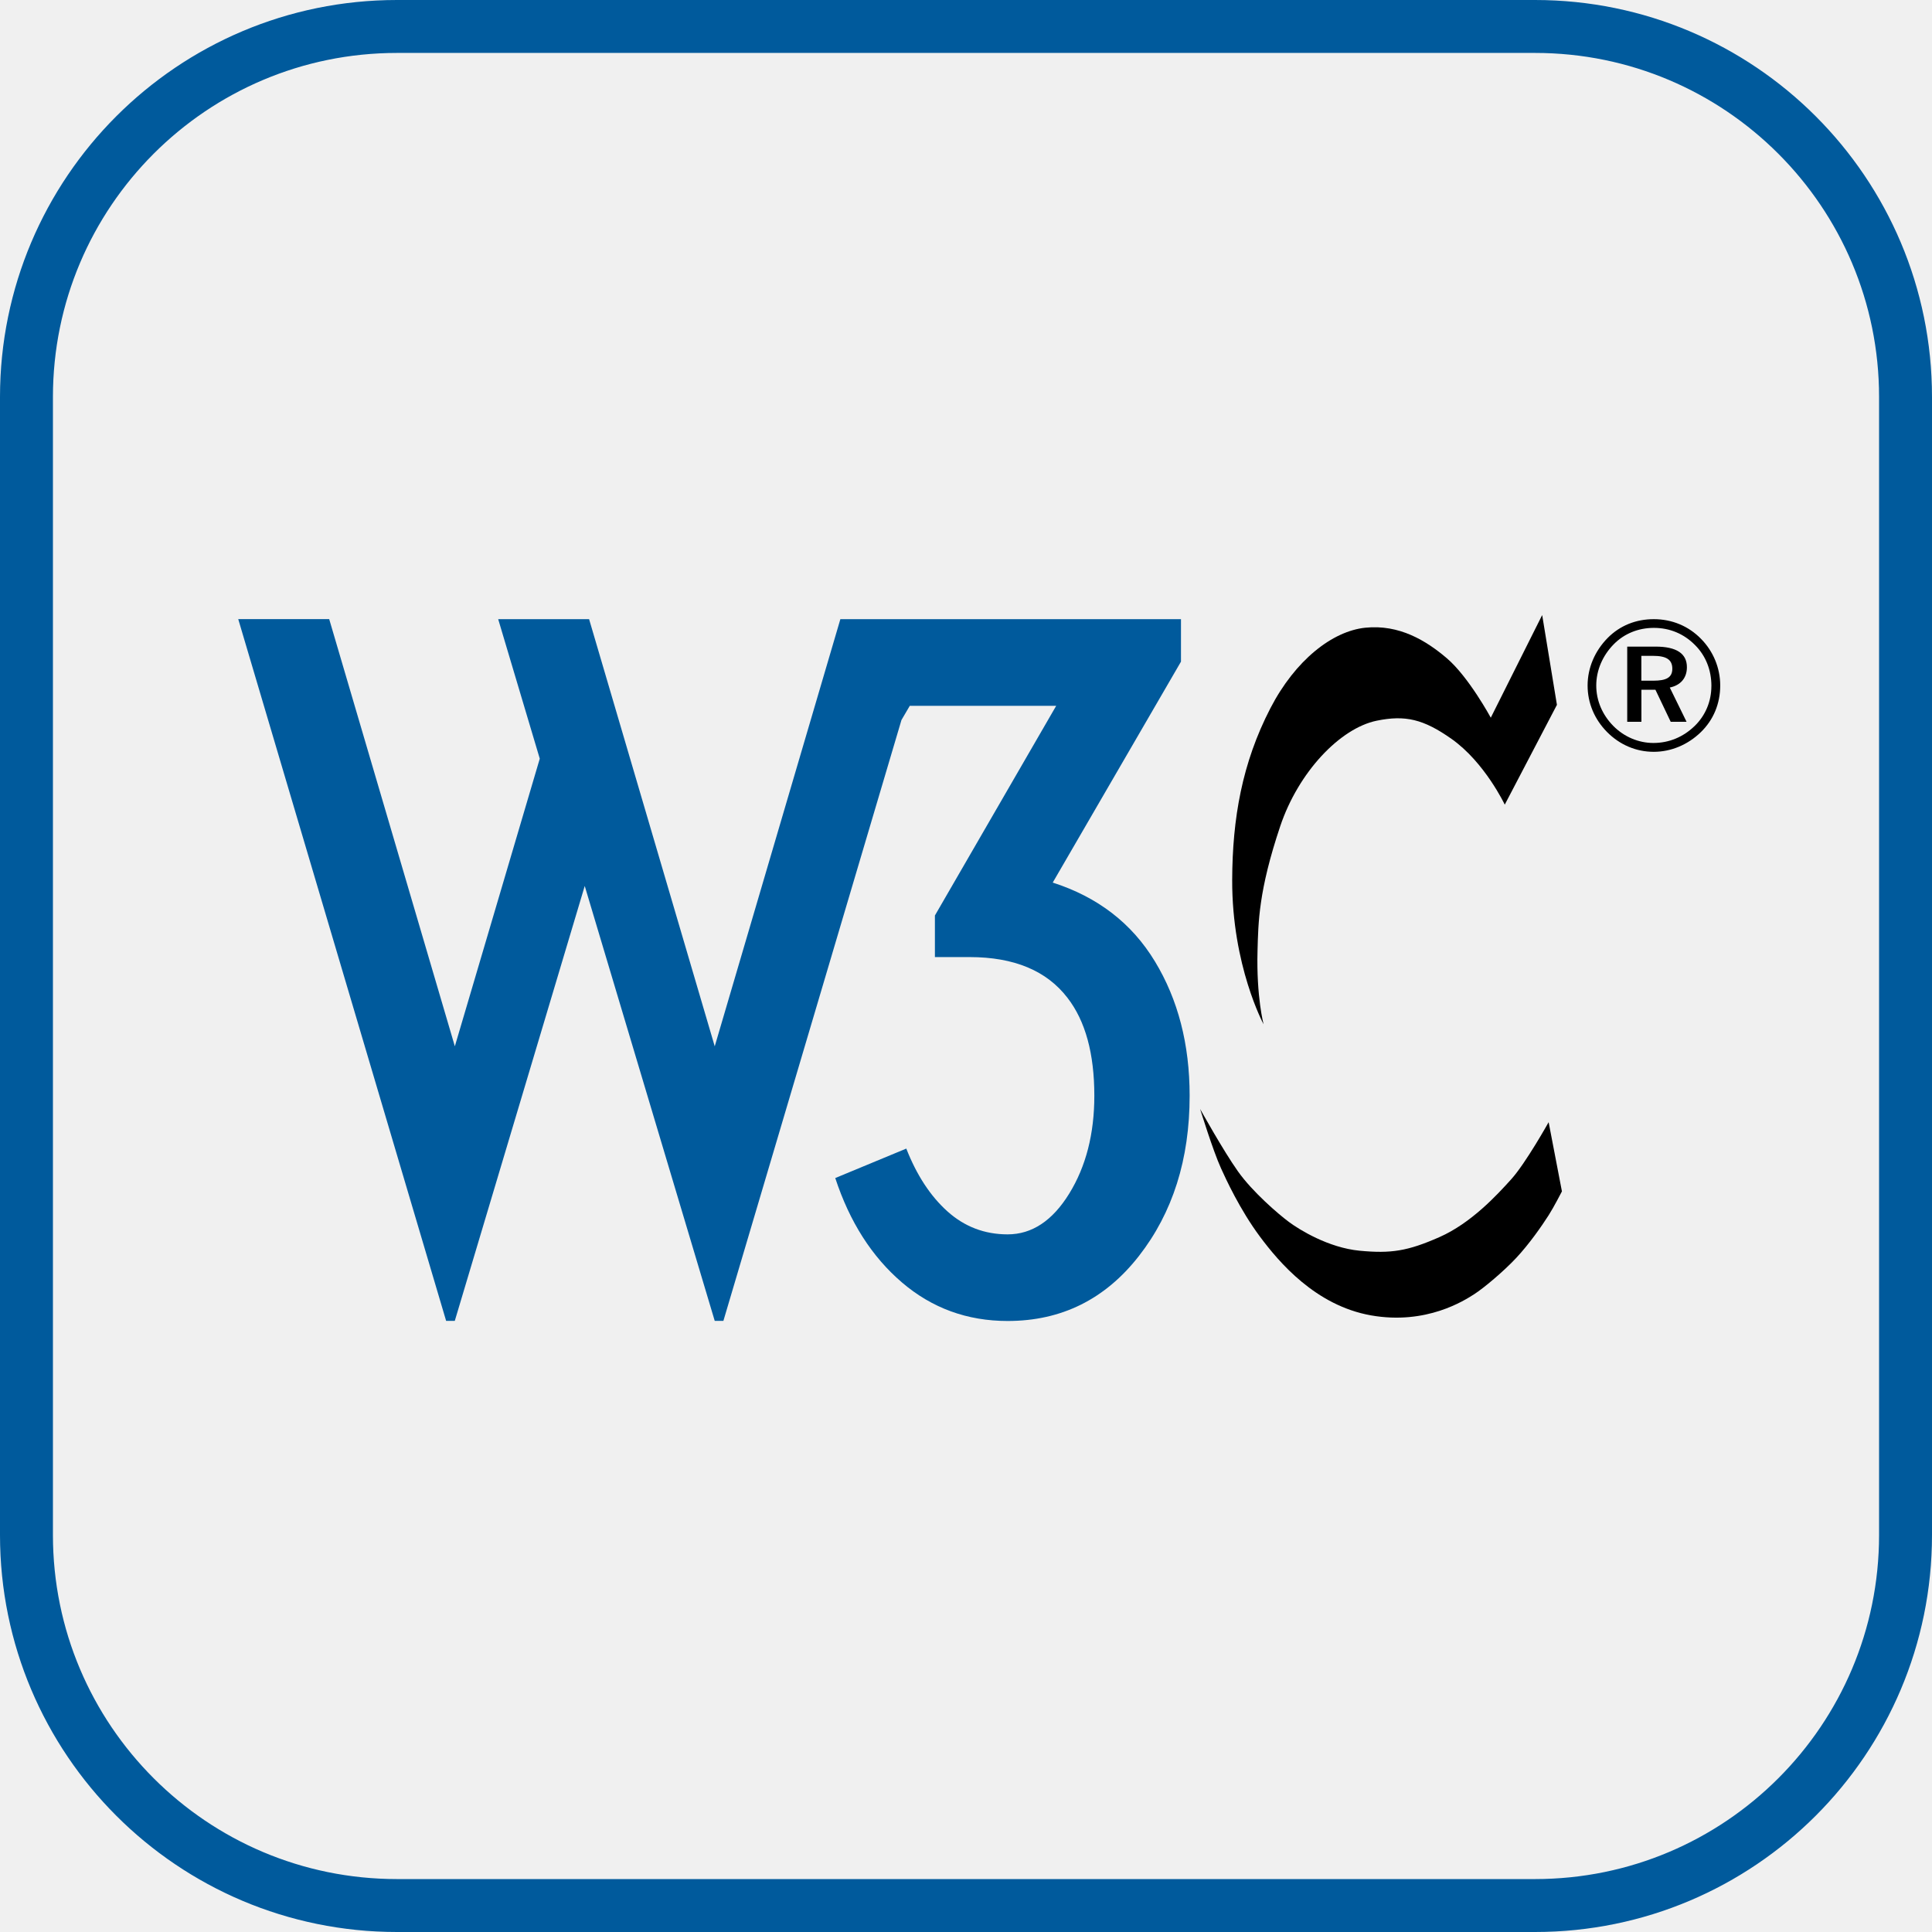
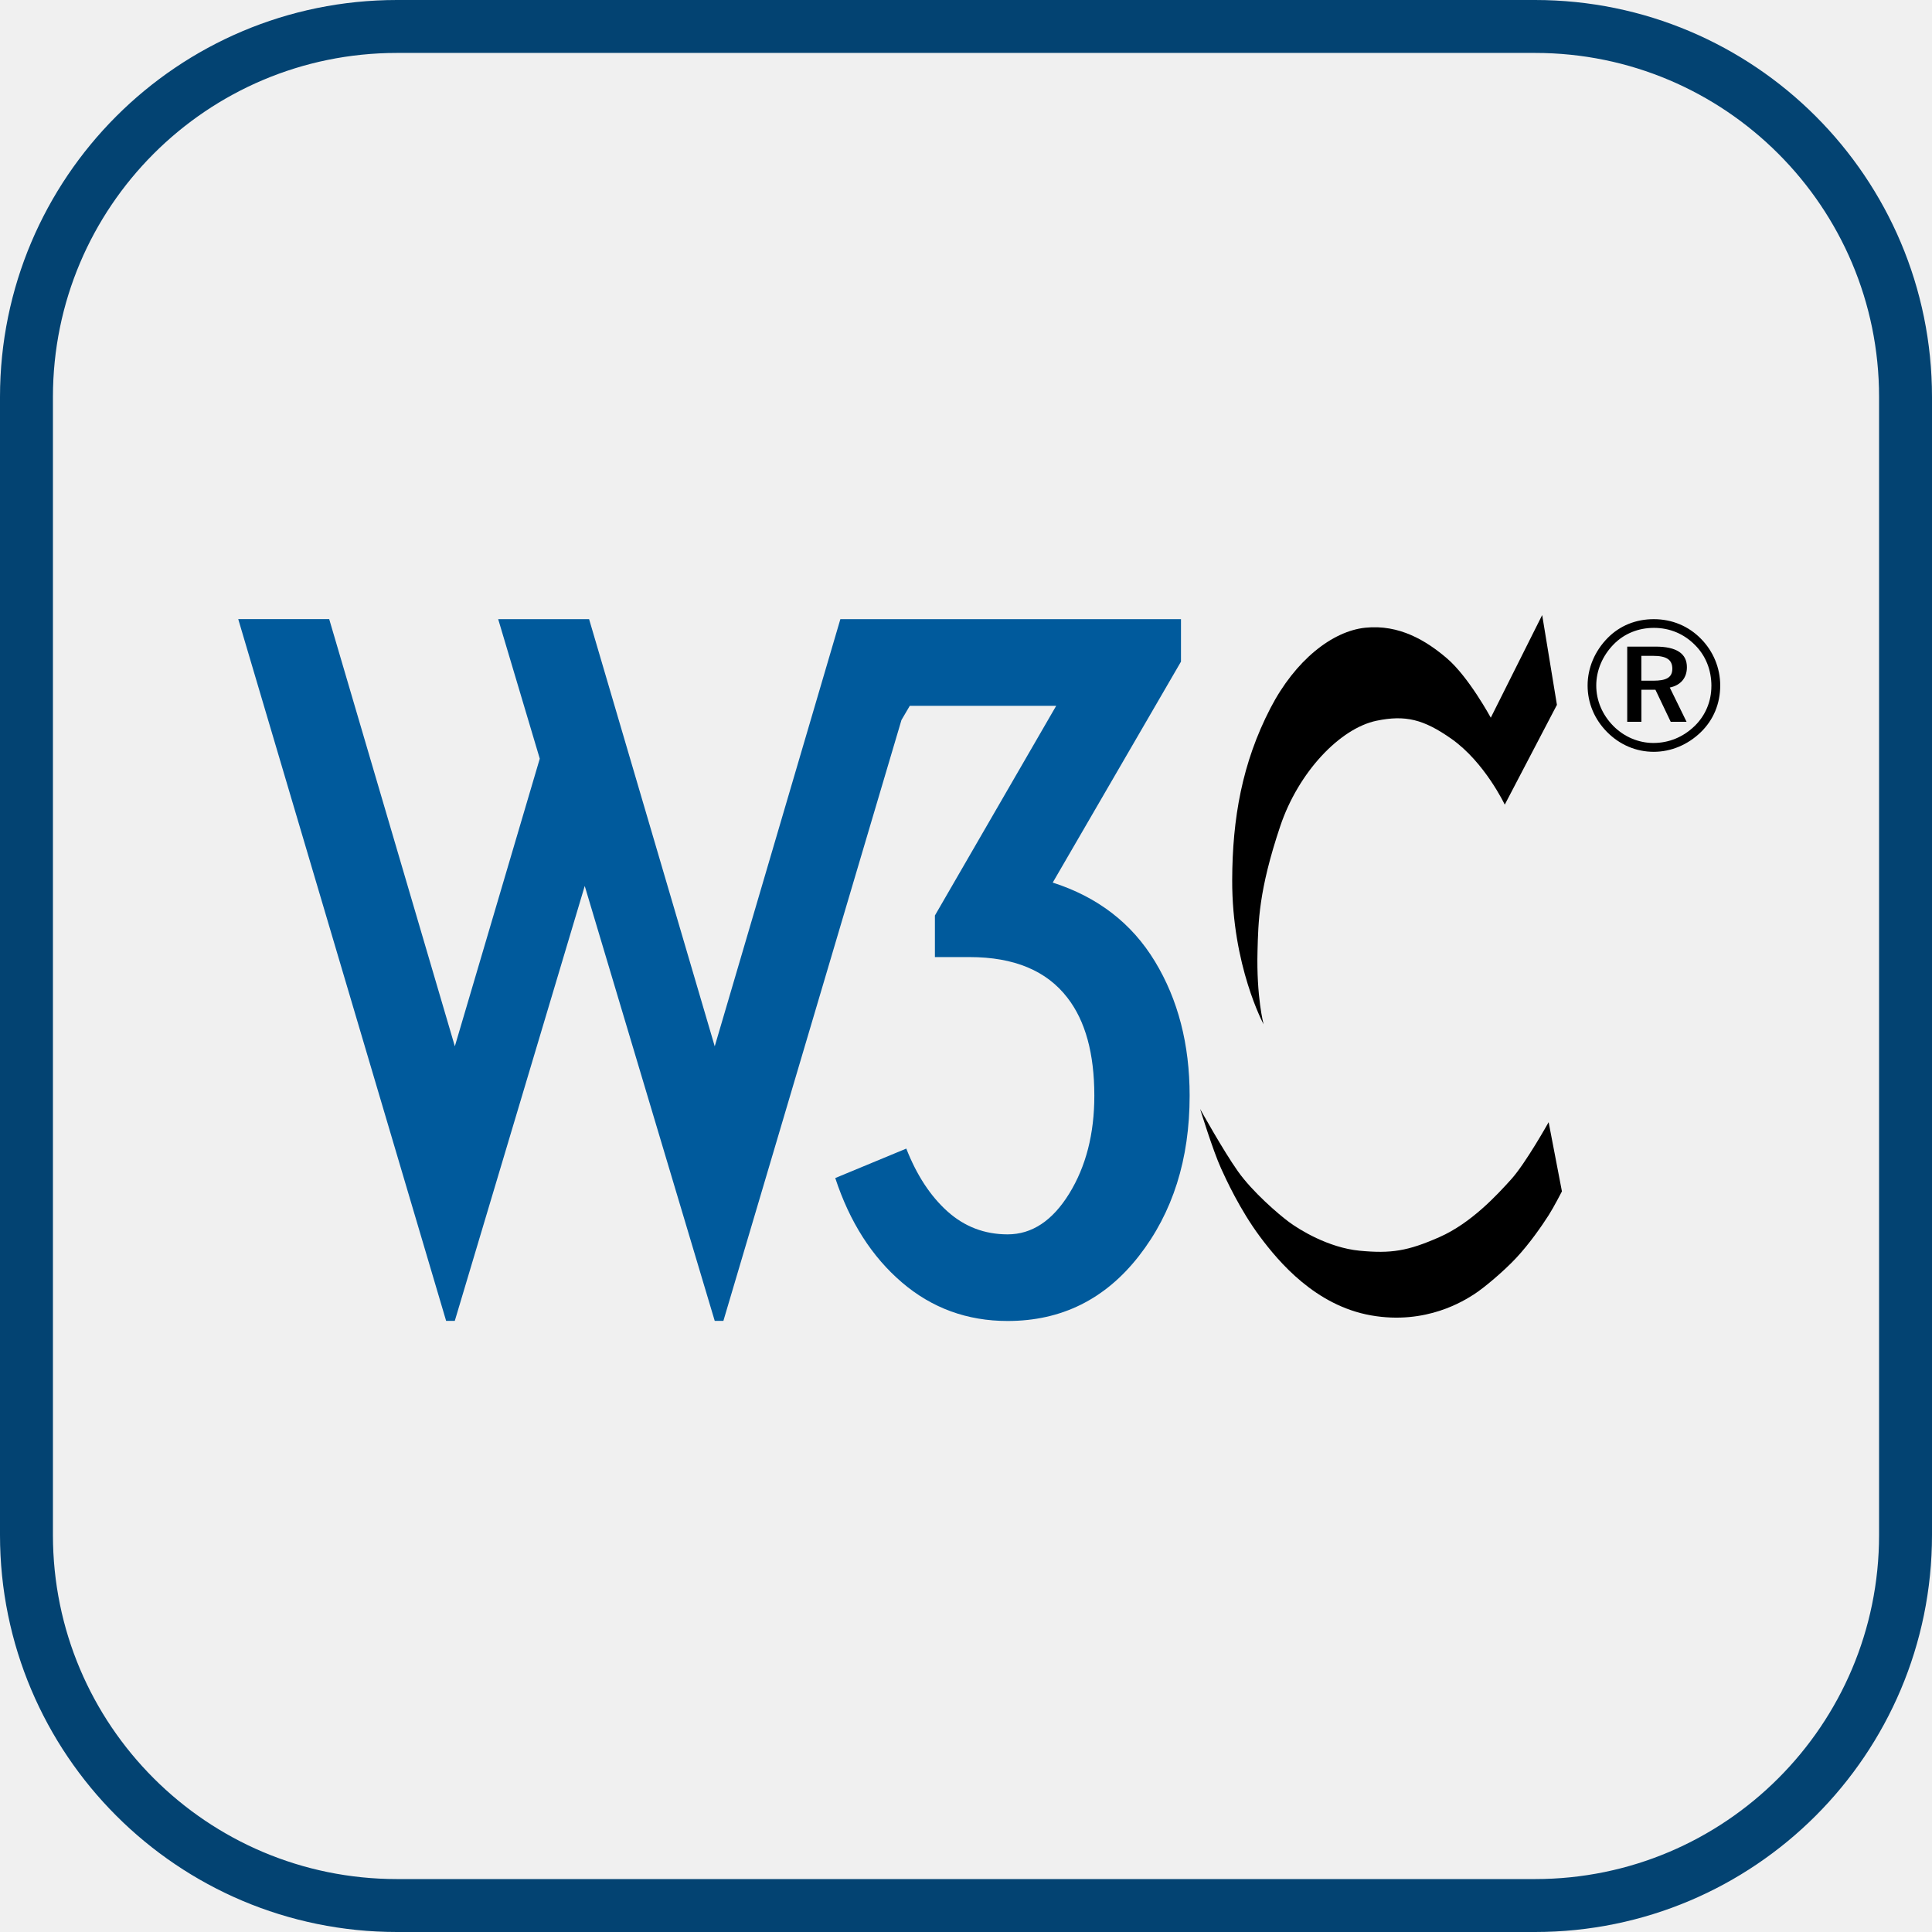
<svg xmlns="http://www.w3.org/2000/svg" xmlns:xlink="http://www.w3.org/1999/xlink" width="73px" height="73px" viewBox="0 0 73 73" version="1.1">
  <defs>
    <rect id="path-1" x="0" y="0" width="69" height="69" rx="14" />
  </defs>
  <g id="basics/the-browser/w3c" stroke="none" stroke-width="1" fill="none" fill-rule="evenodd">
    <g id="container" transform="translate(2, 2)">
      <mask id="mask-2" fill="white">
        <use xlink:href="#path-1" />
      </mask>
-       <rect stroke="#005A9C" stroke-width="2" x="-1" y="-1" width="71" height="71" rx="14" />
+       <rect stroke="#034372" stroke-width="2" x="-1" y="-1" width="71" height="71" rx="14" />
    </g>
    <g id="W3C®_Icon" transform="translate(9, 23)" fill-rule="nonzero">
      <path d="M13.259,0.395 L18.006,16.535 L22.753,0.395 L35.623,0.395 L35.623,2 L30.777,10.348 C32.479,10.894 33.767,11.888 34.639,13.328 C35.513,14.769 35.95,16.459 35.95,18.402 C35.95,20.803 35.311,22.822 34.033,24.458 C32.756,26.095 31.103,26.913 29.074,26.913 C27.546,26.913 26.215,26.428 25.08,25.457 C23.945,24.486 23.105,23.171 22.56,21.512 L25.244,20.399 C25.637,21.403 26.155,22.194 26.799,22.772 C27.443,23.35 28.202,23.64 29.074,23.64 C29.99,23.64 30.766,23.127 31.399,22.102 C32.032,21.076 32.349,19.843 32.349,18.401 C32.349,16.808 32.01,15.574 31.334,14.702 C30.547,13.676 29.314,13.163 27.634,13.163 L26.325,13.163 L26.325,11.592 L30.908,3.669 L25.376,3.669 L25.062,4.204 L18.333,26.909 L18.006,26.909 L13.094,10.476 L8.184,26.909 L7.857,26.909 L0.002,0.394 L3.439,0.394 L8.186,16.534 L11.395,5.666 L9.824,0.395 L13.26,0.395 L13.26,0.394 L13.259,0.395 Z" id="Shape" fill="#005A9C" />
      <path d="M53.486,0.395 C52.811,0.395 52.205,0.639 51.745,1.105 C51.258,1.6 50.987,2.239 50.987,2.901 C50.987,3.562 51.245,4.174 51.718,4.655 C52.199,5.142 52.818,5.407 53.486,5.407 C54.139,5.407 54.774,5.142 55.267,4.663 C55.74,4.203 55.998,3.591 55.998,2.902 C55.998,2.234 55.733,1.607 55.275,1.141 C54.799,0.652 54.171,0.395 53.488,0.395 L53.486,0.395 Z M55.664,2.922 C55.664,3.5 55.44,4.036 55.031,4.432 C54.599,4.85 54.063,5.073 53.472,5.073 C52.916,5.073 52.366,4.844 51.955,4.426 C51.544,4.008 51.314,3.472 51.314,2.902 C51.314,2.331 51.551,1.774 51.975,1.343 C52.372,0.939 52.907,0.724 53.492,0.724 C54.091,0.724 54.626,0.948 55.044,1.371 C55.45,1.774 55.665,2.316 55.665,2.922 L55.664,2.922 Z M53.556,1.432 L52.484,1.432 L52.484,4.272 L53.02,4.272 L53.02,3.062 L53.55,3.062 L54.127,4.272 L54.726,4.272 L54.092,2.978 C54.502,2.894 54.739,2.616 54.739,2.213 C54.742,1.698 54.35,1.432 53.558,1.432 L53.556,1.432 Z M53.458,1.781 C53.959,1.781 54.188,1.92 54.188,2.268 C54.188,2.601 53.959,2.72 53.47,2.72 L53.018,2.72 L53.018,1.781 L53.457,1.781 L53.458,1.781 Z" id="Shape" fill="#000000" />
      <path d="M49.272,0.247 L49.828,3.632 L47.857,7.403 C47.857,7.403 47.101,5.803 45.844,4.918 C44.785,4.172 44.095,4.01 43.016,4.232 C41.63,4.518 40.059,6.175 39.373,8.218 C38.553,10.662 38.545,11.845 38.515,12.931 C38.469,14.673 38.744,15.702 38.744,15.702 C38.744,15.702 37.547,13.488 37.558,10.246 C37.566,7.931 37.93,5.832 39.001,3.761 C39.943,1.94 41.344,0.847 42.587,0.718 C43.872,0.586 44.887,1.205 45.672,1.875 C46.496,2.579 47.329,4.118 47.329,4.118 L49.267,0.247 L49.272,0.247 Z" id="Shape" fill="#000000" />
      <path d="M49.515,19.401 C49.515,19.401 48.644,20.959 48.101,21.558 C47.559,22.159 46.587,23.215 45.388,23.744 C44.189,24.273 43.56,24.371 42.374,24.258 C41.19,24.145 40.089,23.459 39.704,23.173 C39.318,22.887 38.332,22.045 37.775,21.259 C37.217,20.473 36.346,18.902 36.346,18.902 C36.346,18.902 36.831,20.477 37.136,21.145 C37.31,21.53 37.847,22.706 38.61,23.73 C39.322,24.685 40.703,26.329 42.803,26.701 C44.902,27.072 46.345,26.129 46.702,25.901 C47.058,25.673 47.811,25.043 48.288,24.532 C48.785,24.001 49.256,23.323 49.516,22.916 C49.707,22.618 50.017,22.016 50.017,22.016 L49.515,19.403 L49.515,19.401 Z" id="Shape" fill="#000000" />
    </g>
  </g>
</svg>
